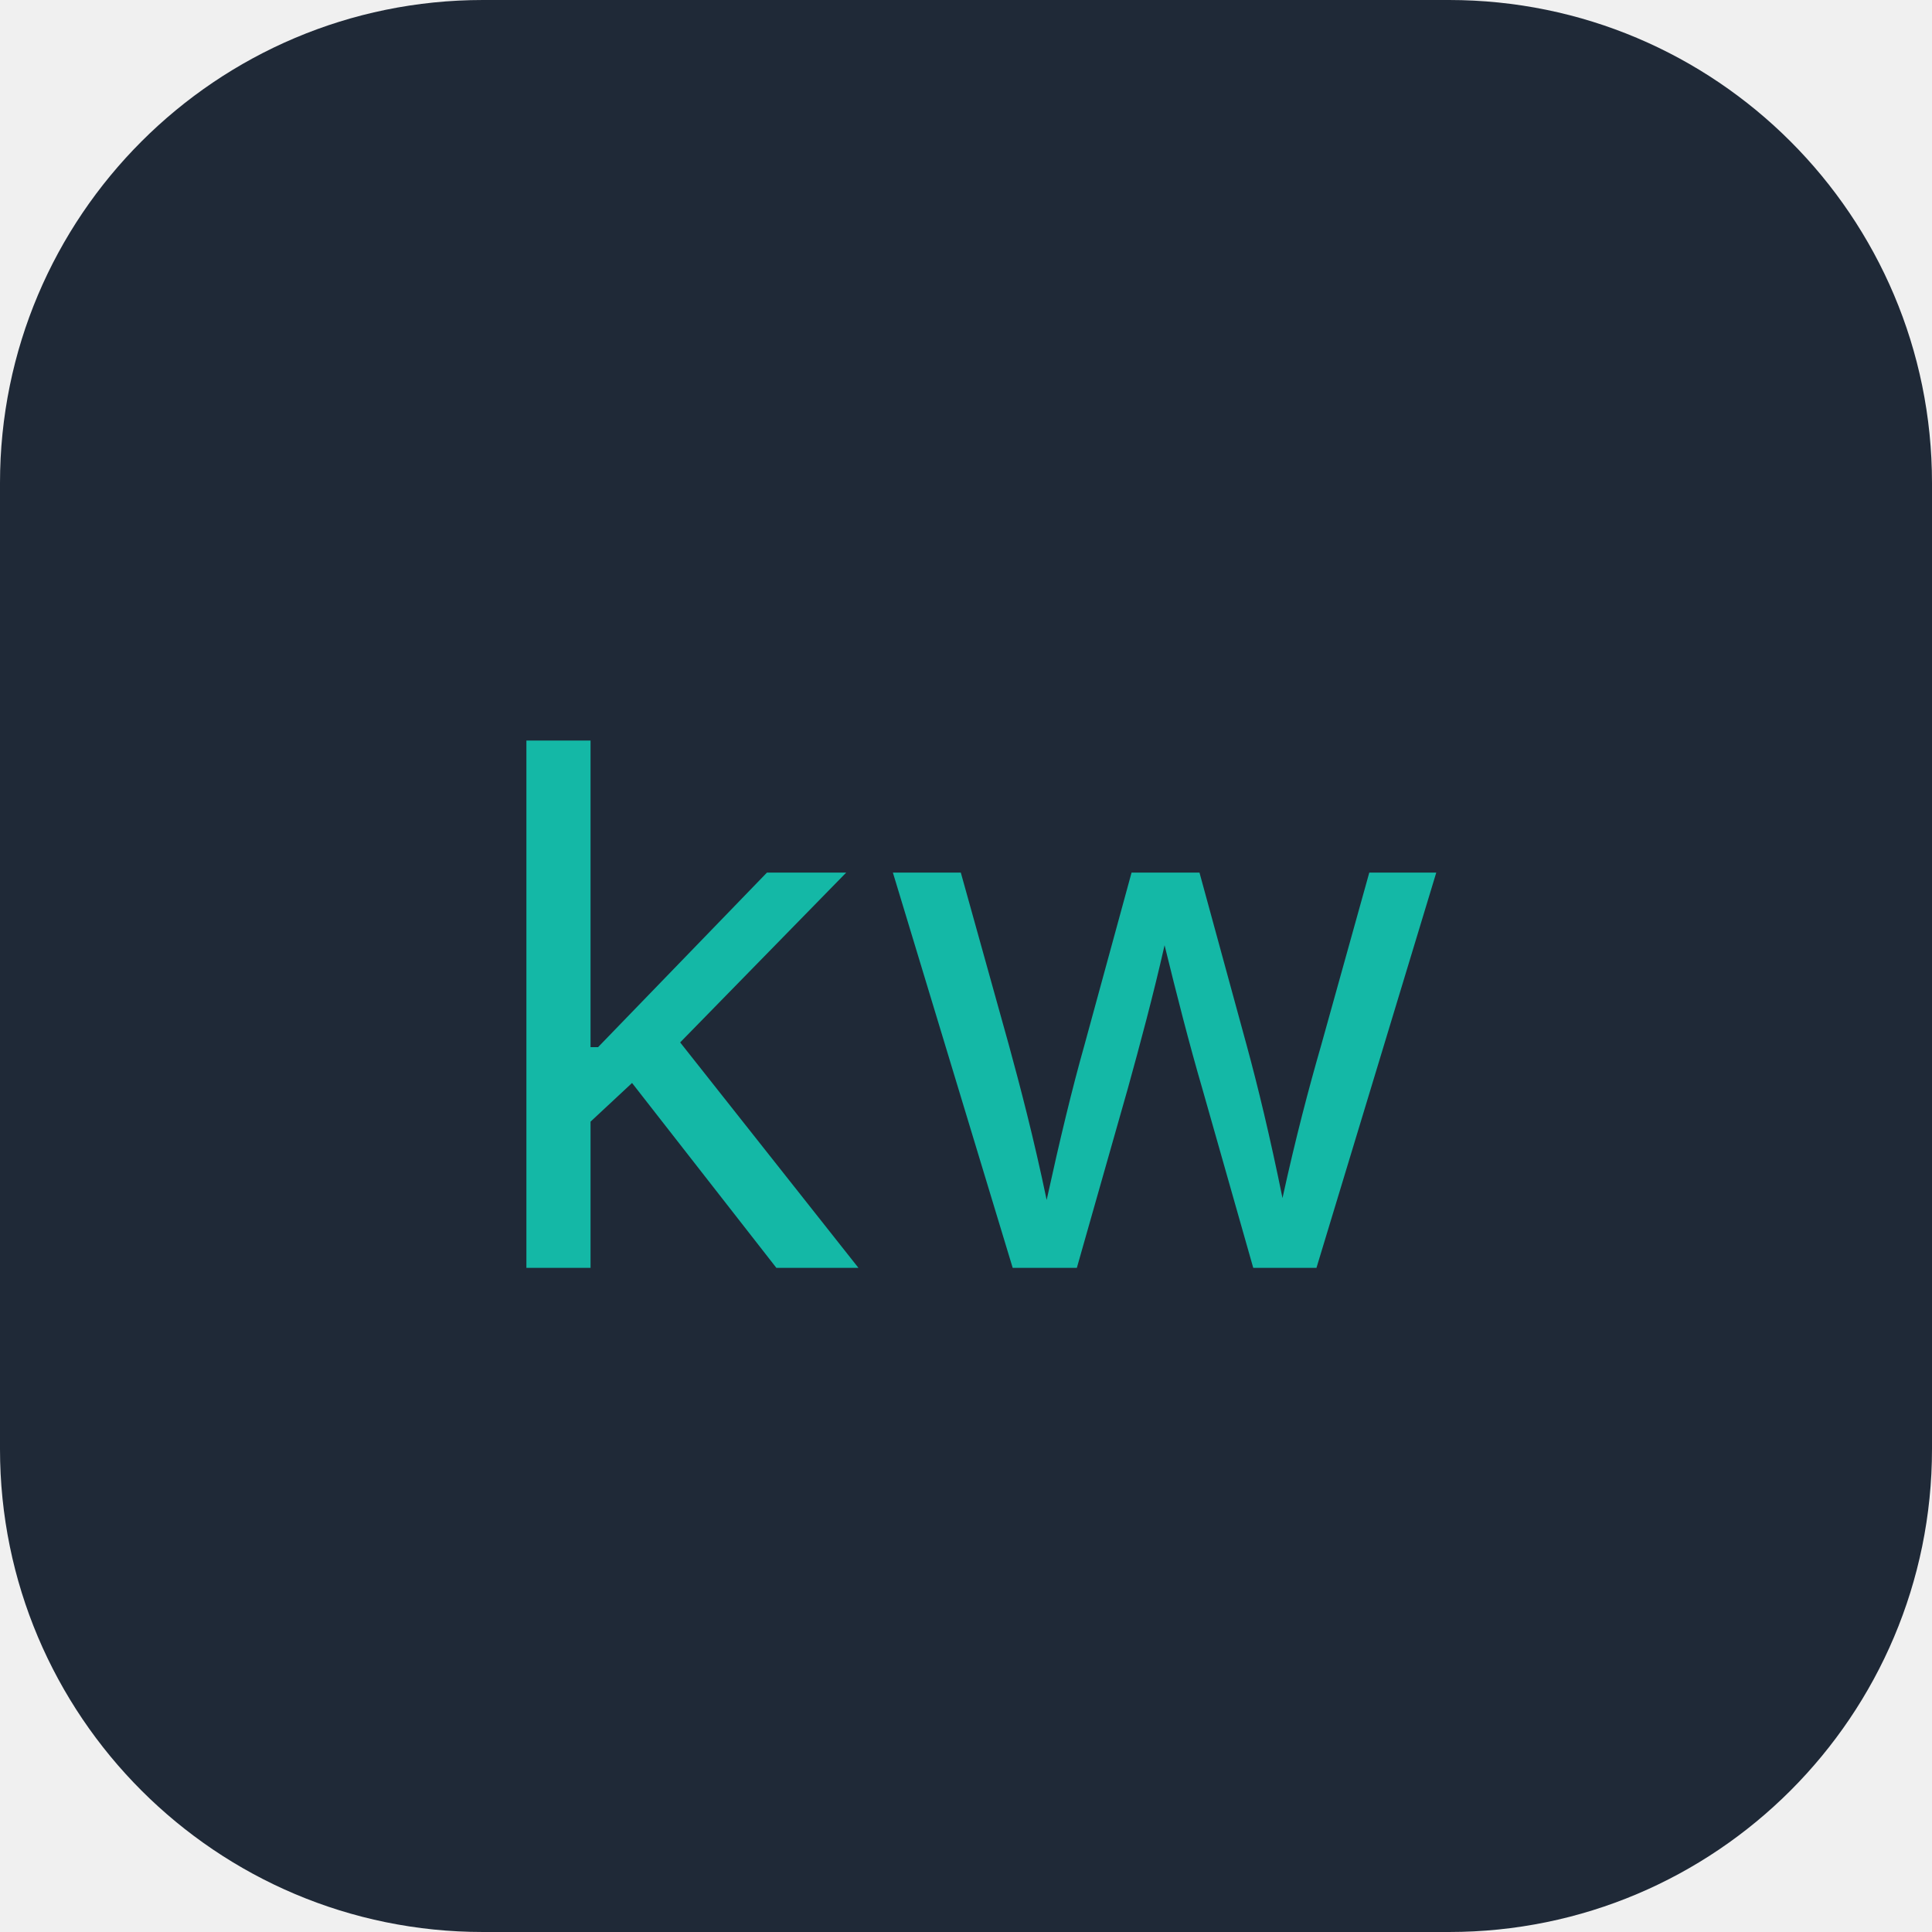
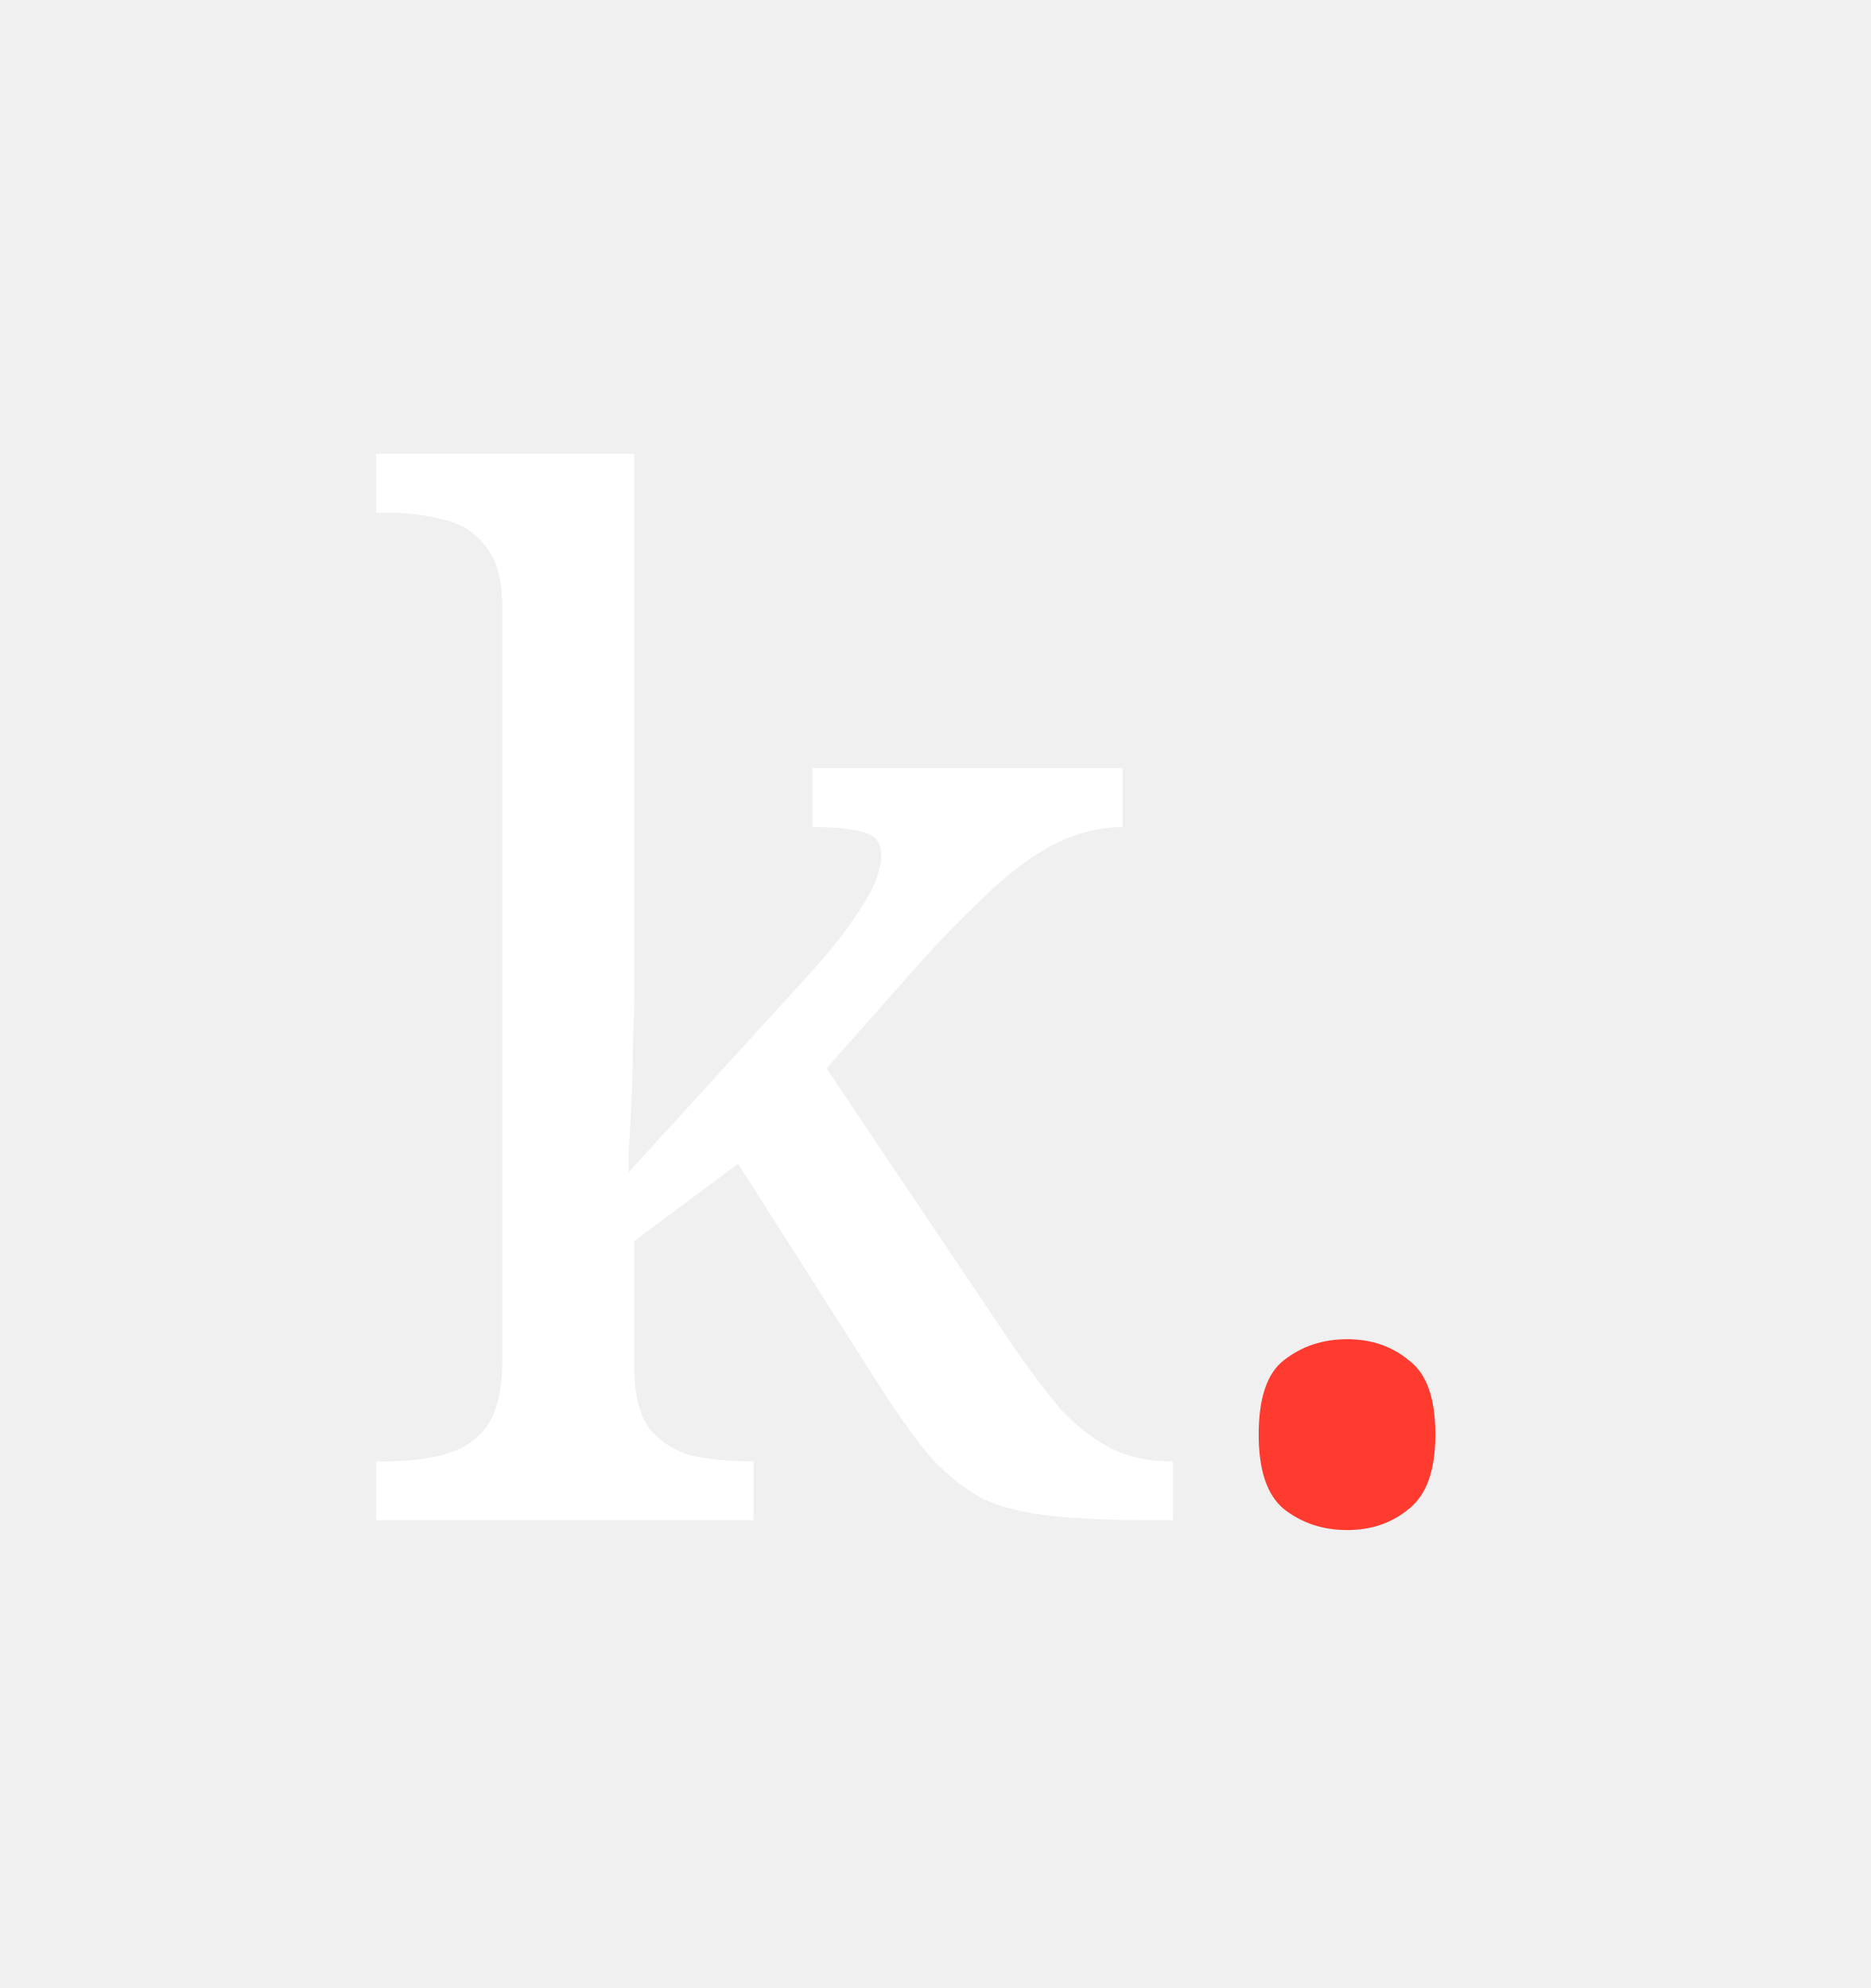
- <svg xmlns="http://www.w3.org/2000/svg" width="32" height="32" viewBox="0 0 32 32">
-   <rect width="32" height="32" rx="8" fill="#1f2937" />
-   <text x="16" y="21" font-family="Inter, -apple-system, system-ui, sans-serif" font-size="12" font-weight="400" text-anchor="middle" fill="#14b8a6">kw</text>
+ <svg xmlns="http://www.w3.org/2000/svg" width="16" height="17" viewBox="0 0 16 17" fill="none">
+   <path d="M3.216 13V12.496H3.312C3.496 12.496 3.66 12.476 3.804 12.436C3.956 12.396 4.076 12.316 4.164 12.196C4.252 12.068 4.296 11.88 4.296 11.632V5.2C4.296 4.96 4.248 4.784 4.152 4.672C4.064 4.552 3.944 4.476 3.792 4.444C3.648 4.404 3.488 4.384 3.312 4.384H3.216V3.88H5.424V8.512C5.424 8.616 5.42 8.752 5.412 8.92C5.412 9.088 5.408 9.256 5.4 9.424C5.392 9.592 5.384 9.736 5.376 9.856C5.376 9.968 5.376 10.024 5.376 10.024L6.876 8.38C7.052 8.188 7.184 8.028 7.272 7.9C7.368 7.764 7.436 7.652 7.476 7.564C7.516 7.468 7.536 7.384 7.536 7.312C7.536 7.208 7.488 7.144 7.392 7.12C7.296 7.088 7.148 7.072 6.948 7.072V6.568H9.6V7.072C9.464 7.072 9.328 7.096 9.192 7.144C9.056 7.192 8.92 7.264 8.784 7.36C8.648 7.456 8.508 7.576 8.364 7.72C8.22 7.856 8.068 8.012 7.908 8.188L7.068 9.136L8.664 11.512C8.808 11.72 8.944 11.9 9.072 12.052C9.208 12.196 9.352 12.308 9.504 12.388C9.656 12.46 9.82 12.496 9.996 12.496H10.032V13H9.864C9.52 13 9.232 12.988 9 12.964C8.768 12.94 8.572 12.892 8.412 12.82C8.26 12.74 8.112 12.624 7.968 12.472C7.832 12.312 7.68 12.1 7.512 11.836L6.312 9.952L5.424 10.612V11.692C5.424 11.924 5.468 12.1 5.556 12.22C5.652 12.332 5.772 12.408 5.916 12.448C6.068 12.48 6.232 12.496 6.408 12.496H6.444V13H3.216Z" fill="white" />
+   <path d="M11.52 13.084C11.312 13.084 11.132 13.024 10.979 12.904C10.835 12.784 10.764 12.572 10.764 12.268C10.764 11.956 10.835 11.744 10.979 11.632C11.132 11.512 11.312 11.452 11.52 11.452C11.727 11.452 11.903 11.512 12.047 11.632C12.2 11.744 12.275 11.956 12.275 12.268C12.275 12.572 12.2 12.784 12.047 12.904C11.903 13.024 11.727 13.084 11.52 13.084Z" fill="#FF3B30" />
</svg>
